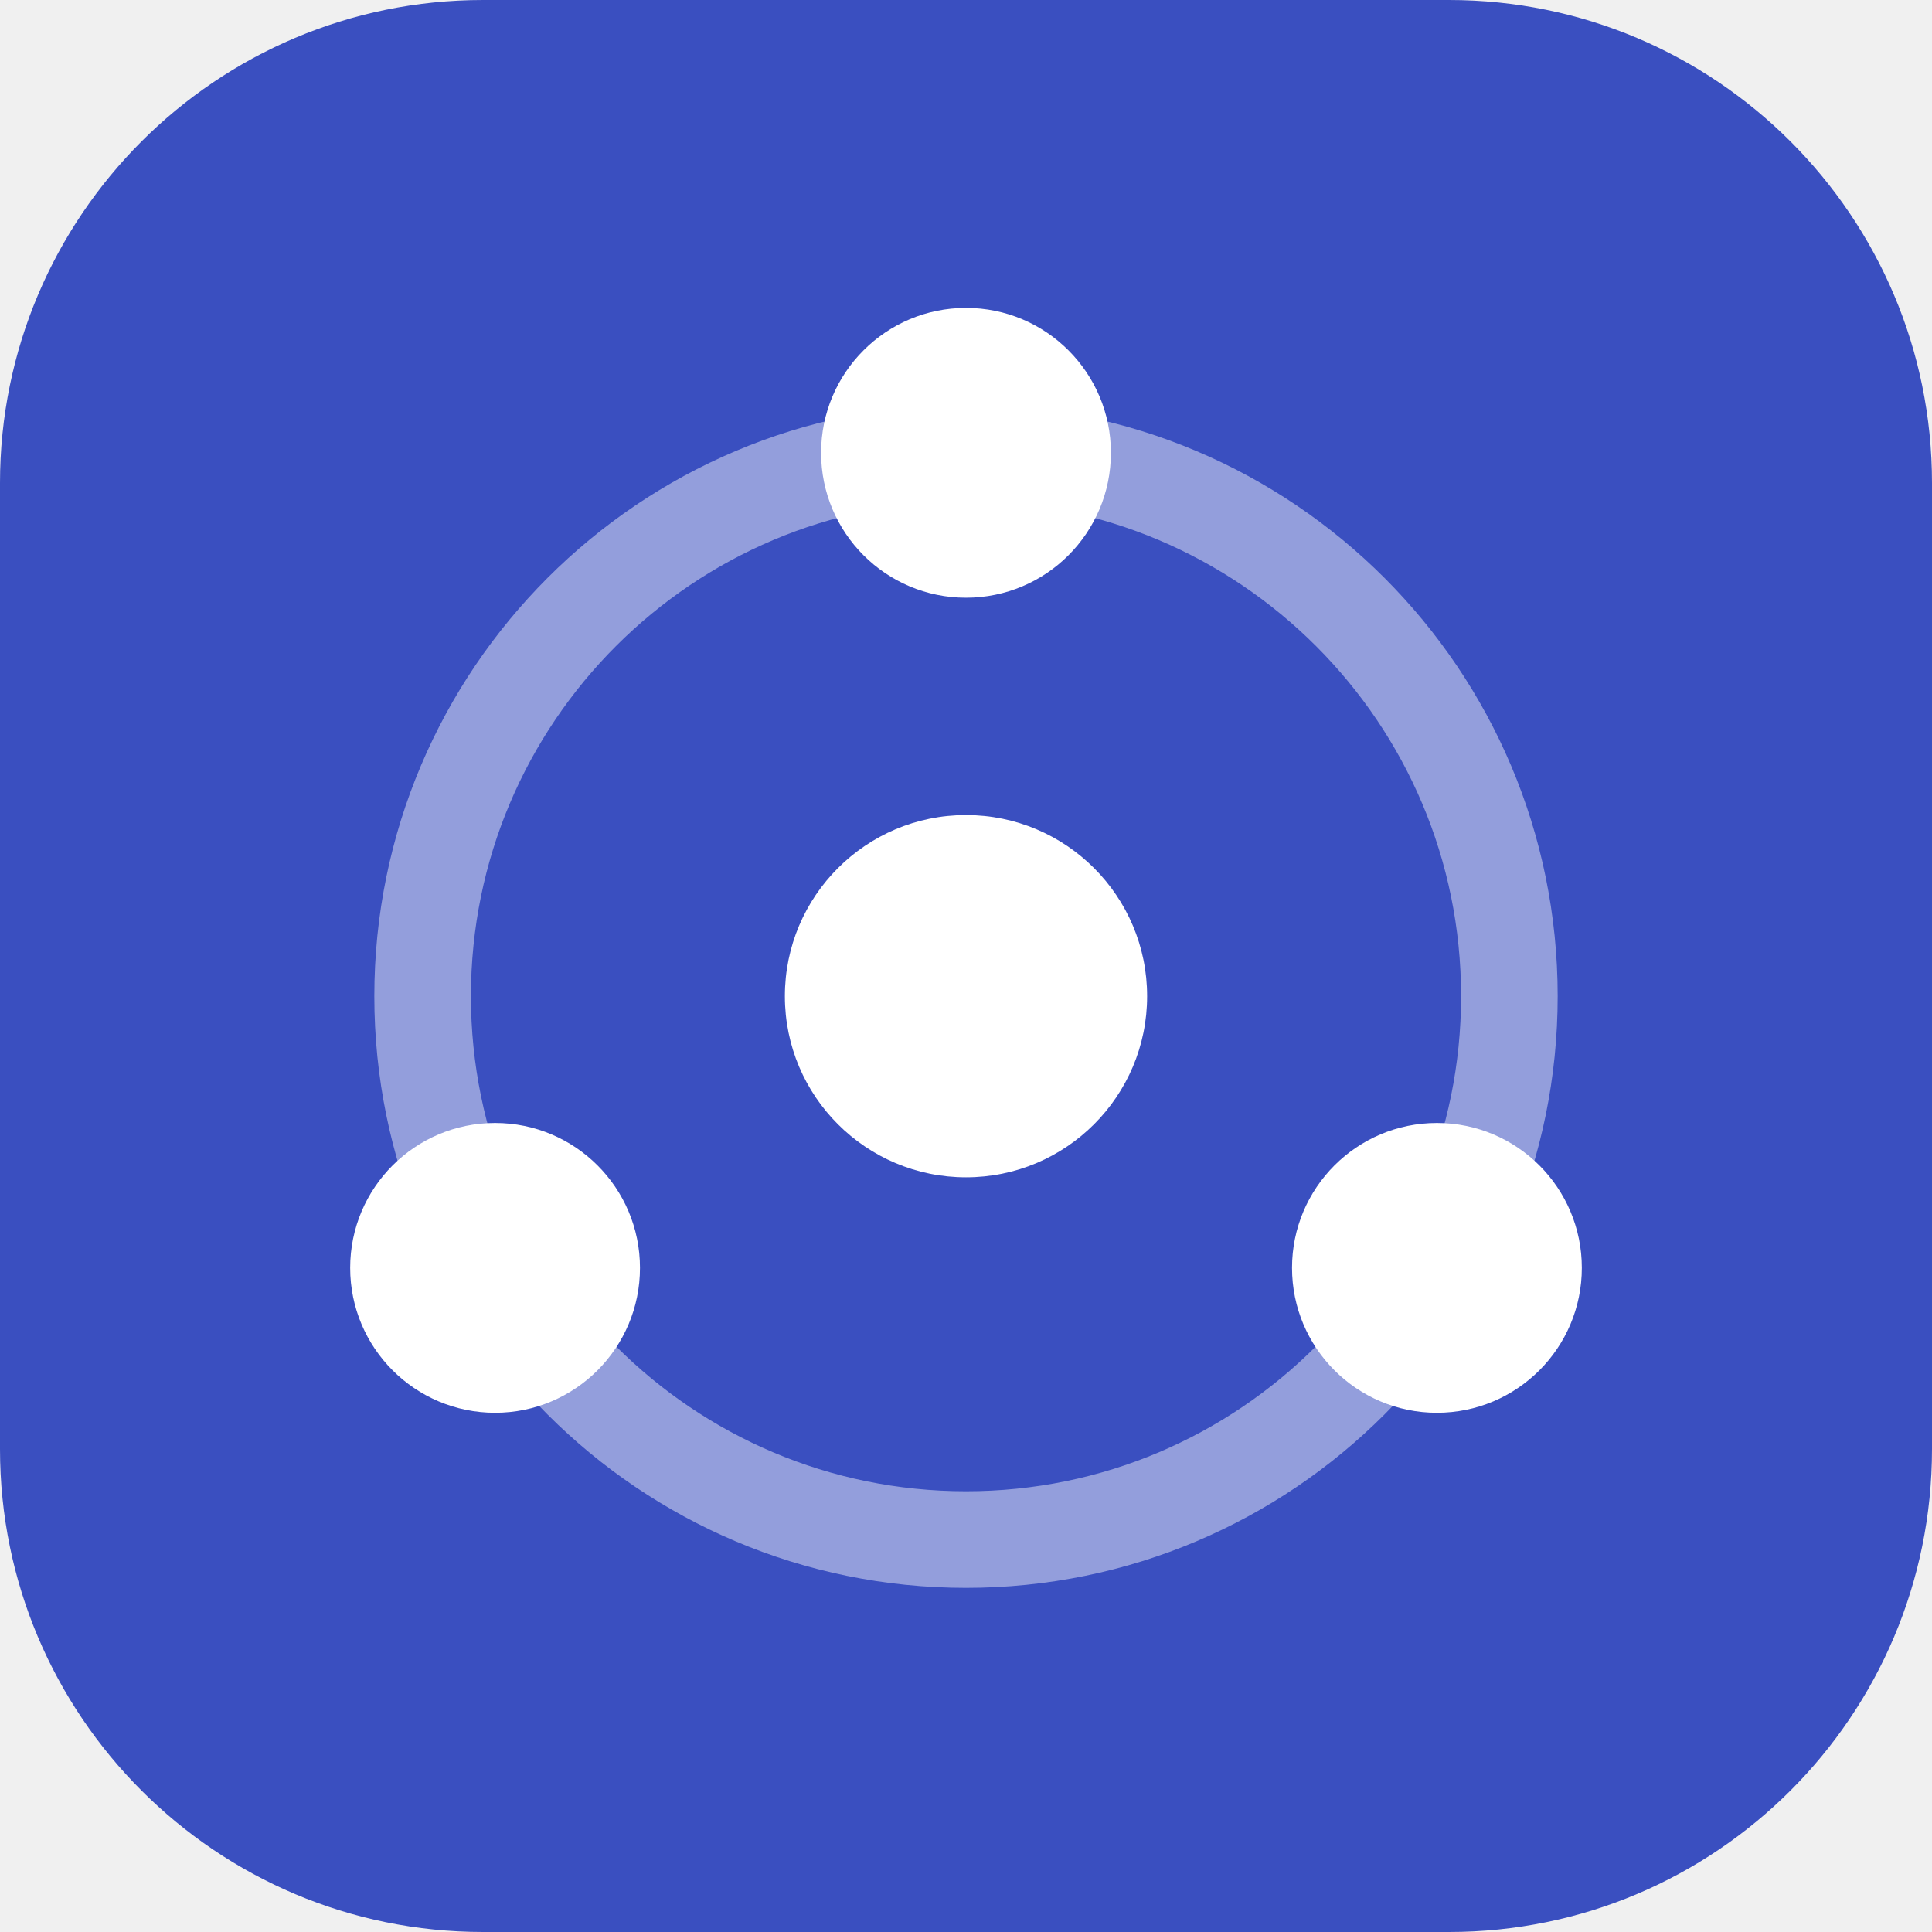
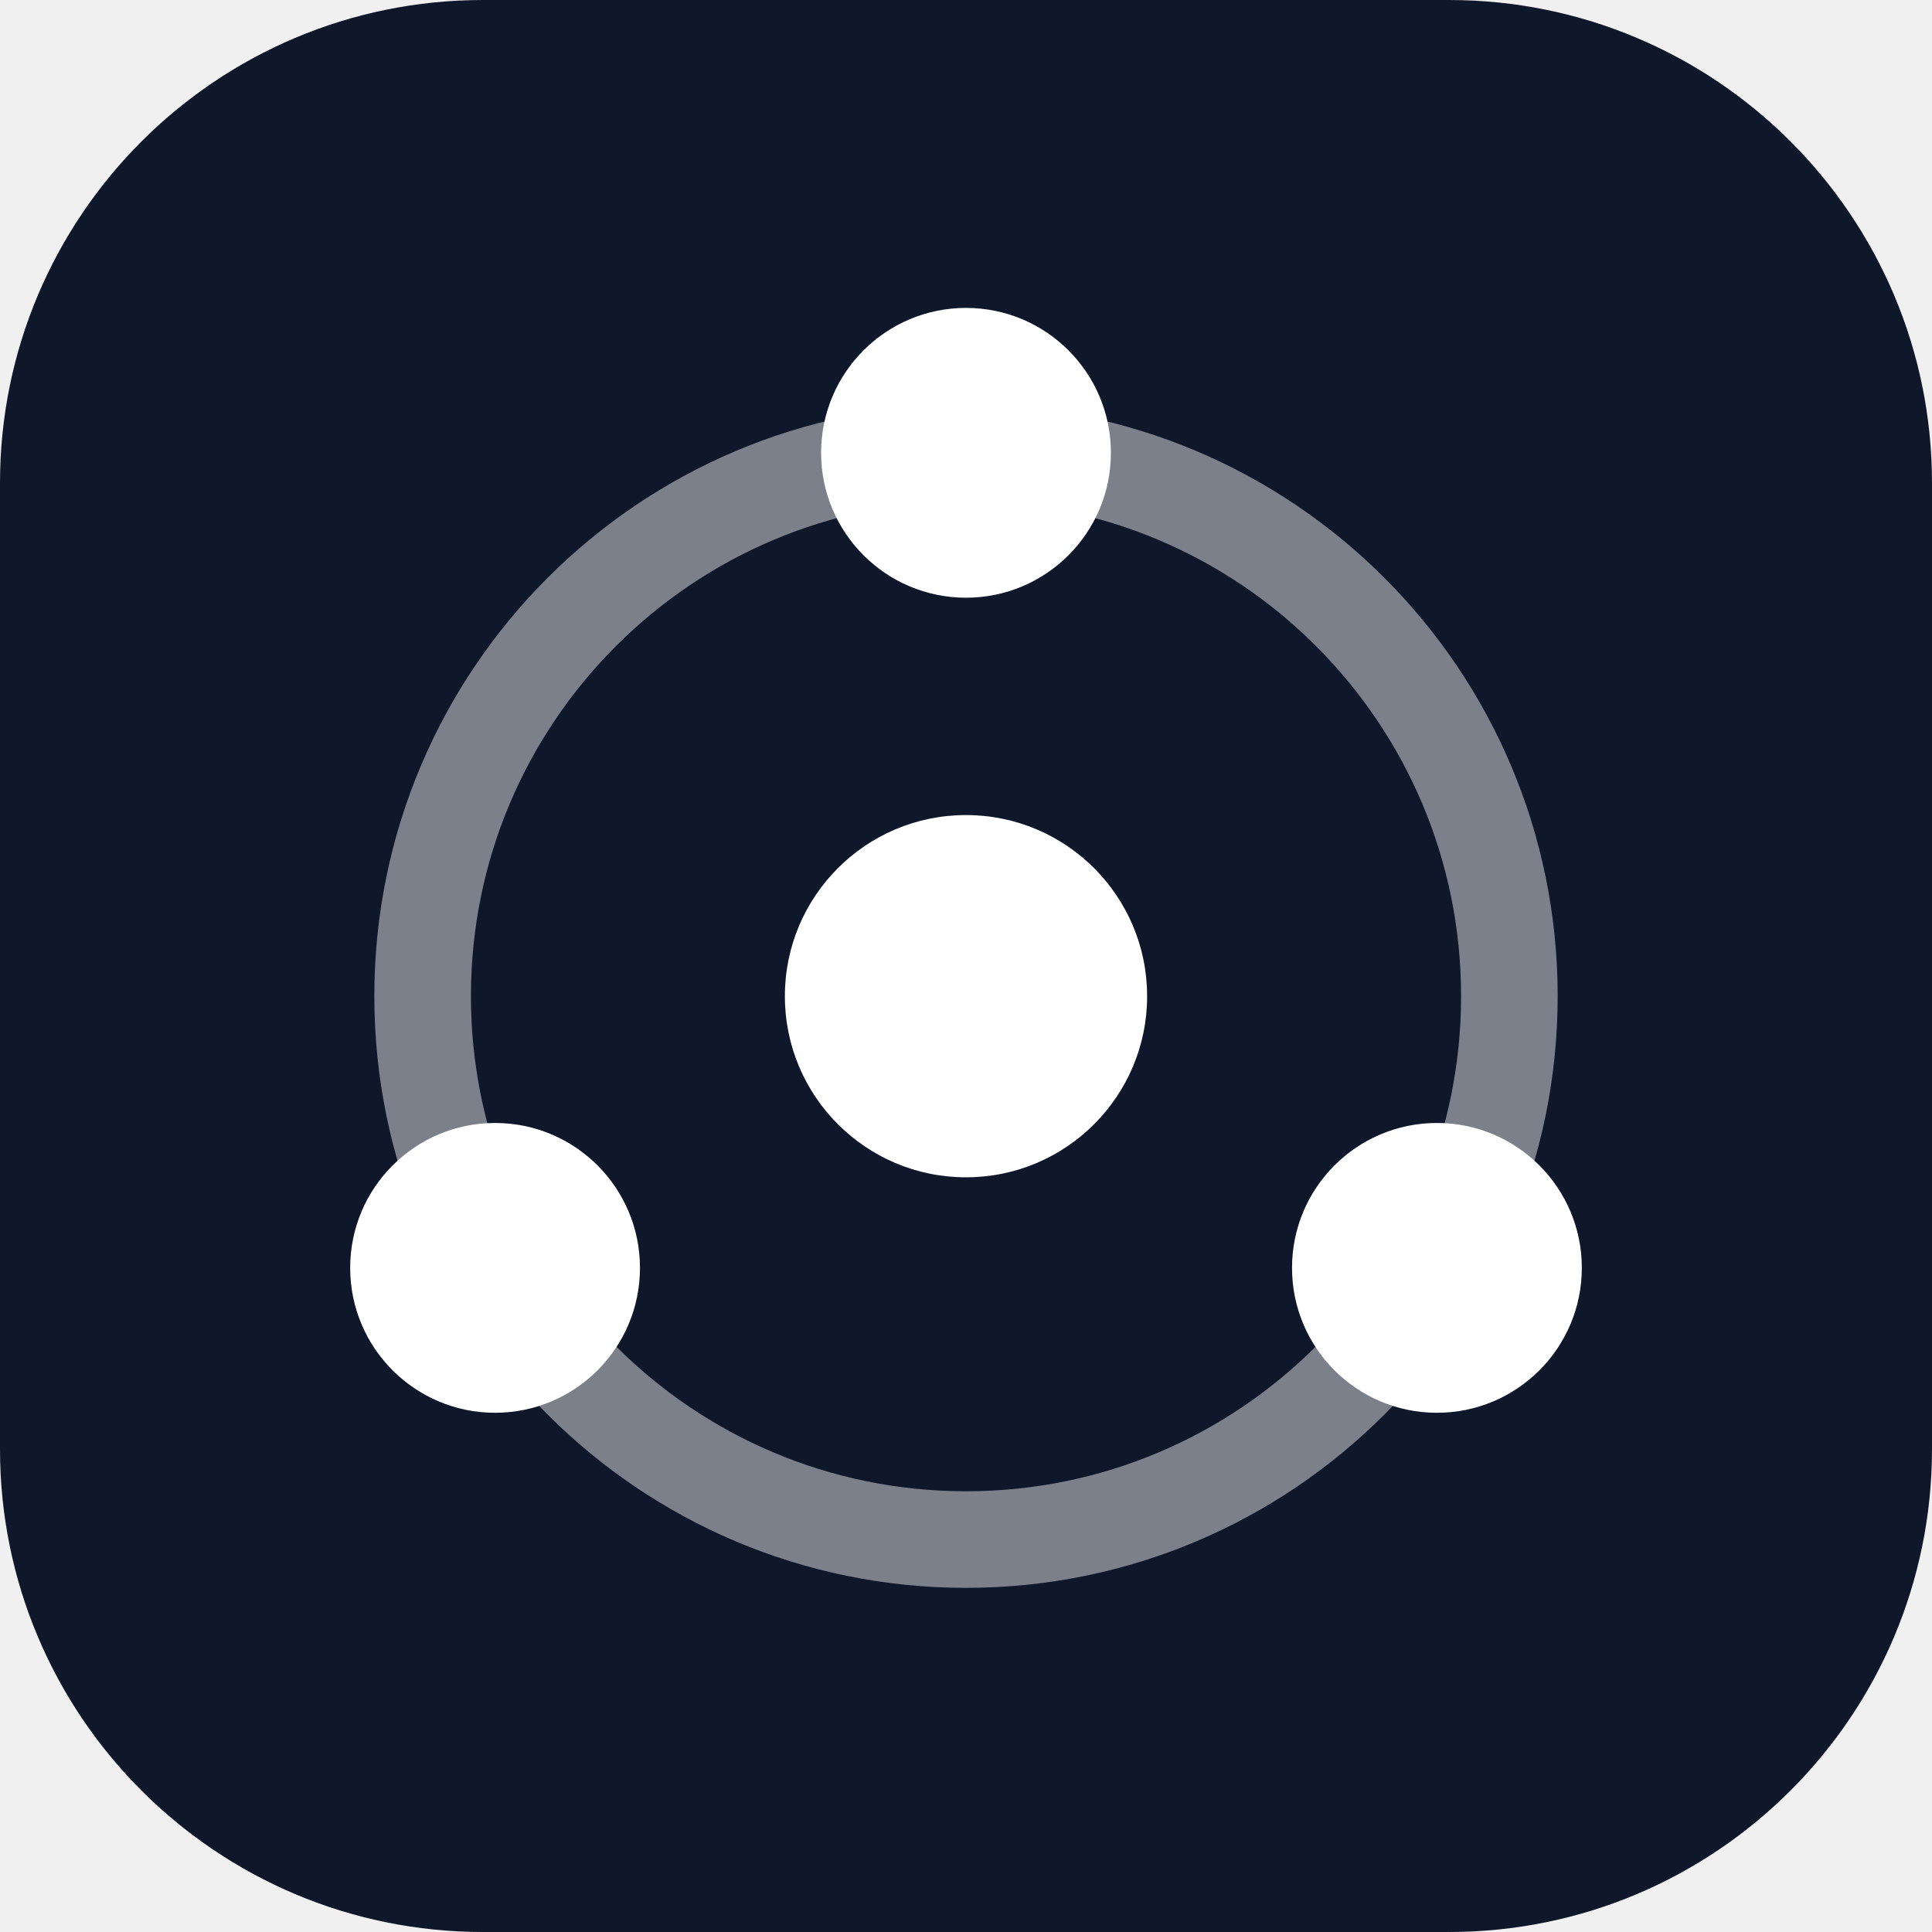
<svg xmlns="http://www.w3.org/2000/svg" viewBox="0 0 32 32">
-   <rect width="32" height="32" rx="8" fill="#3a4fc0" />
+   <rect width="32" height="32" rx="8" fill="#0f172a" />
  <circle cx="16" cy="16.5" r="9" fill="none" stroke="#fff" stroke-width="1.6" opacity="0.45" />
  <circle cx="16" cy="16.5" r="3" fill="#fff" />
  <circle cx="16" cy="7.5" r="2.4" fill="#fff" />
  <circle cx="8.2" cy="21" r="2.4" fill="#fff" />
  <circle cx="23.8" cy="21" r="2.4" fill="#fff" />
</svg>
